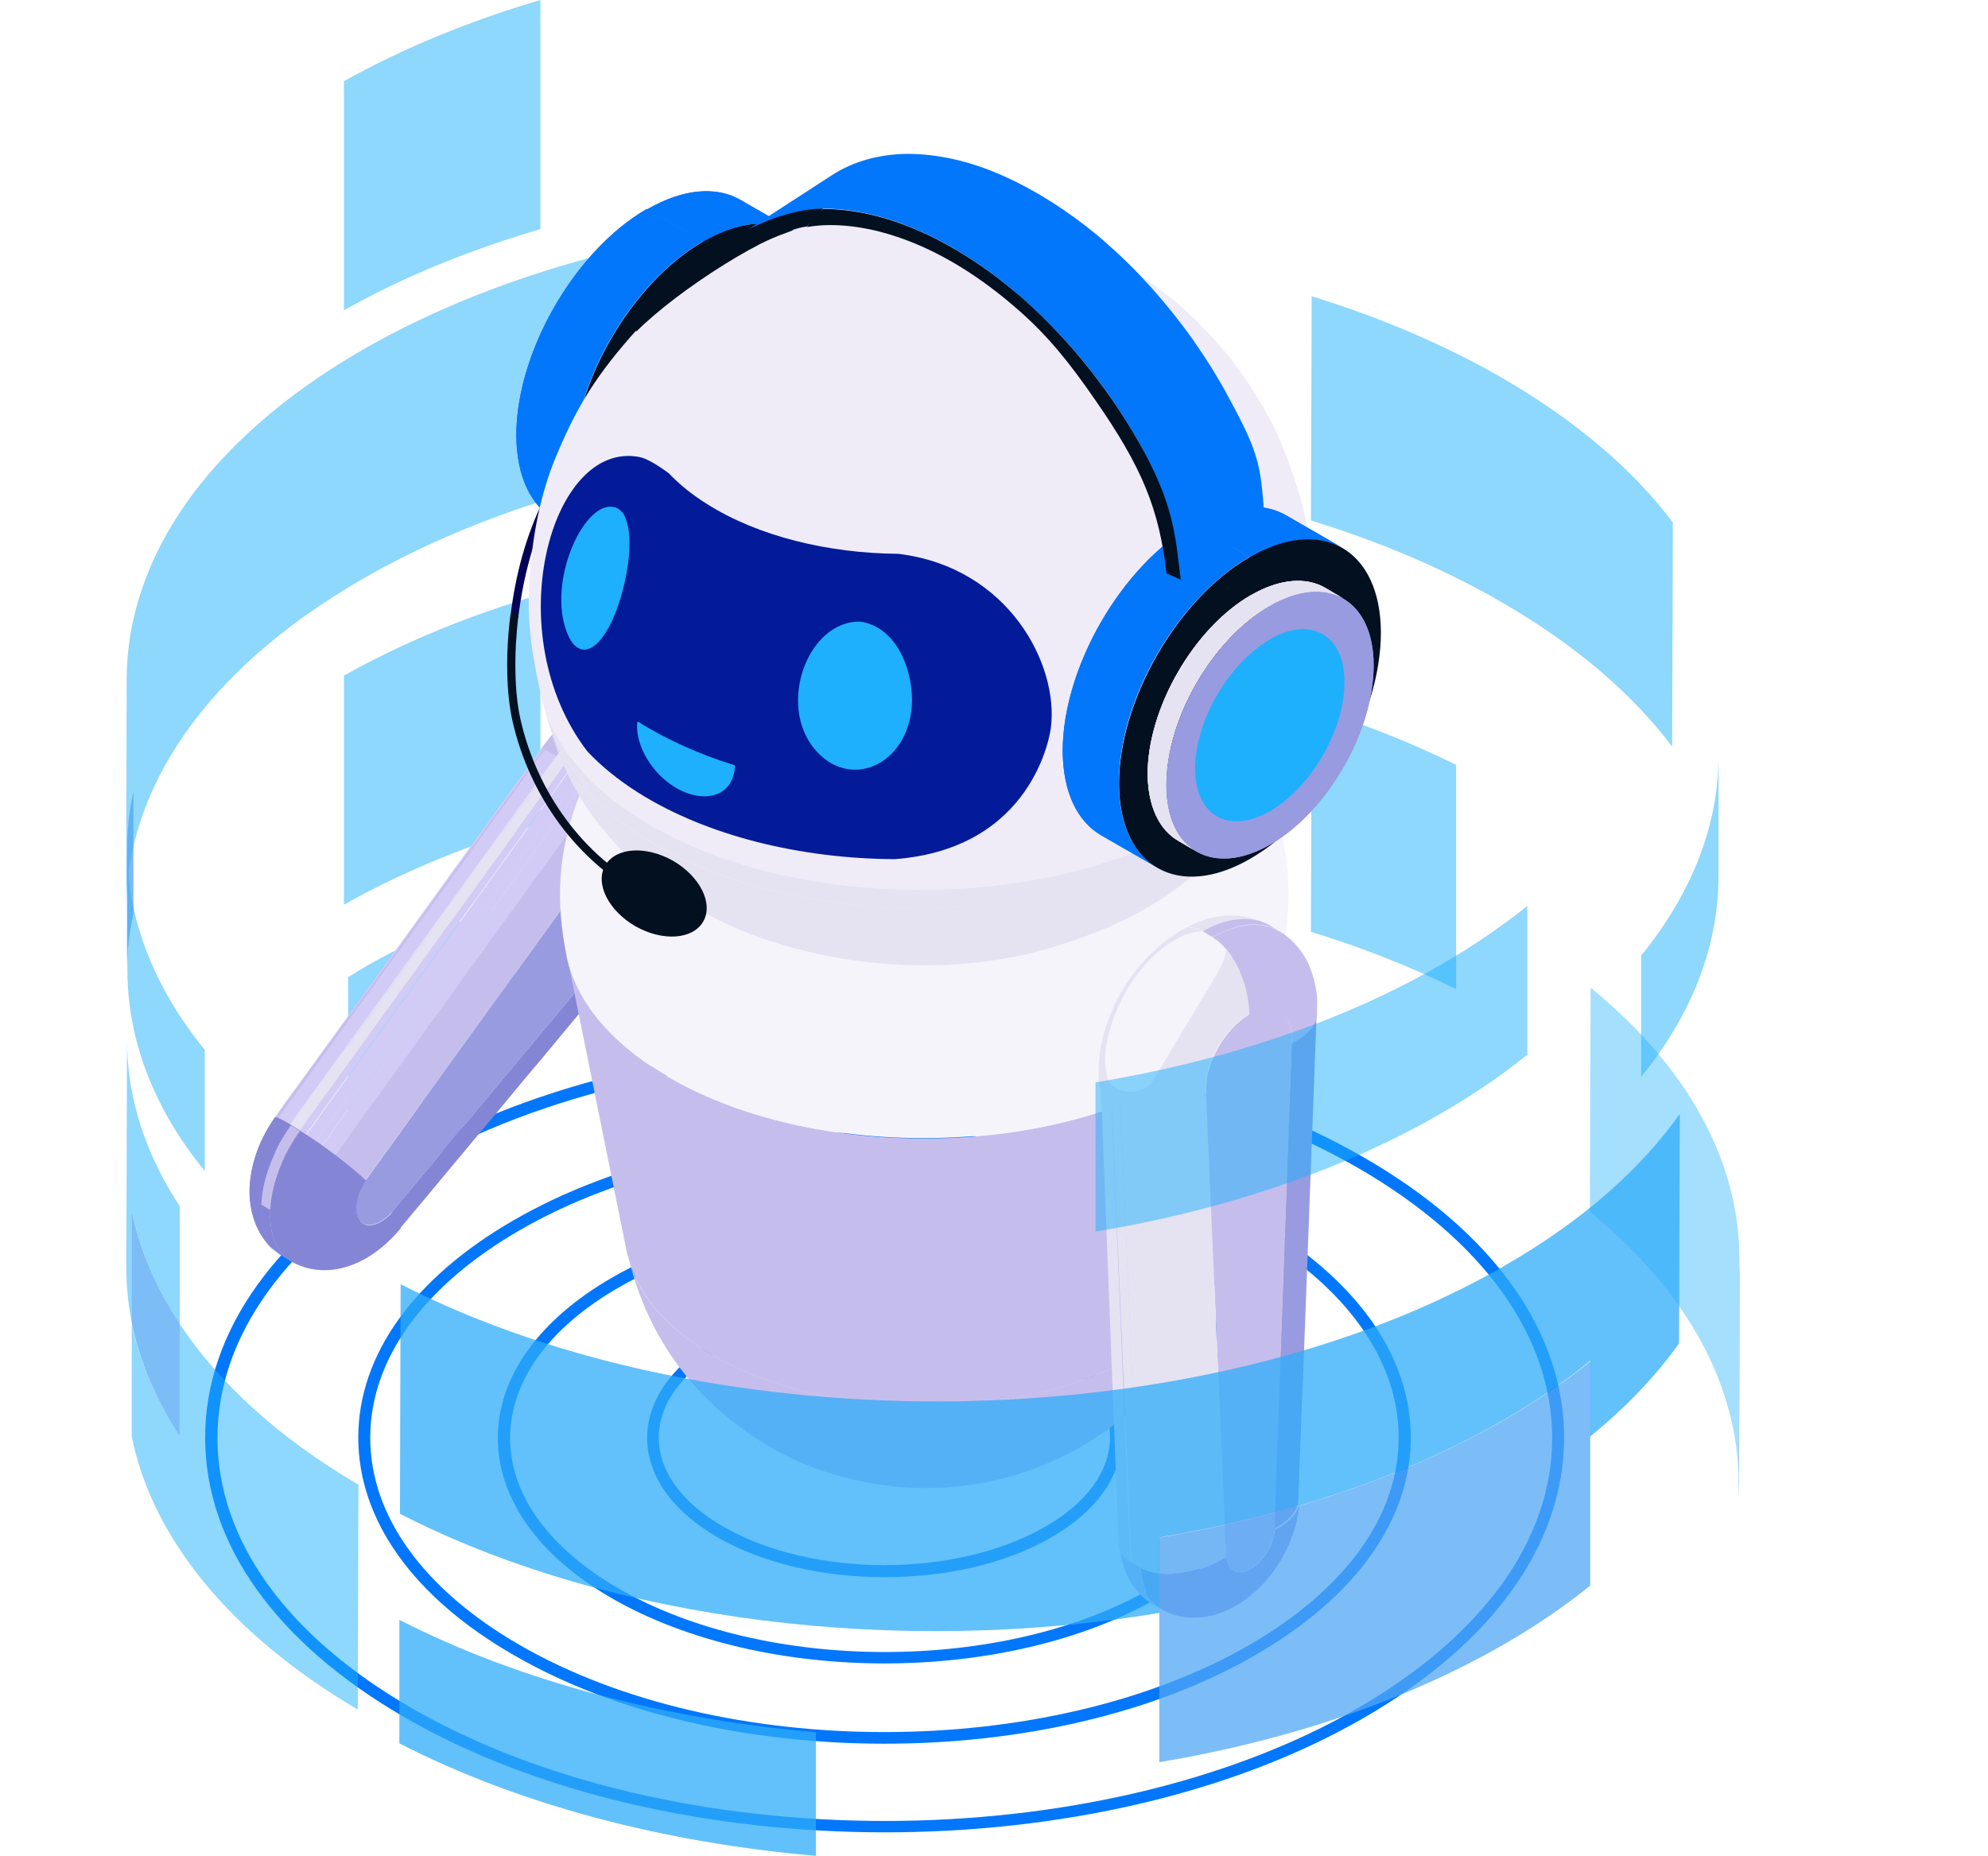
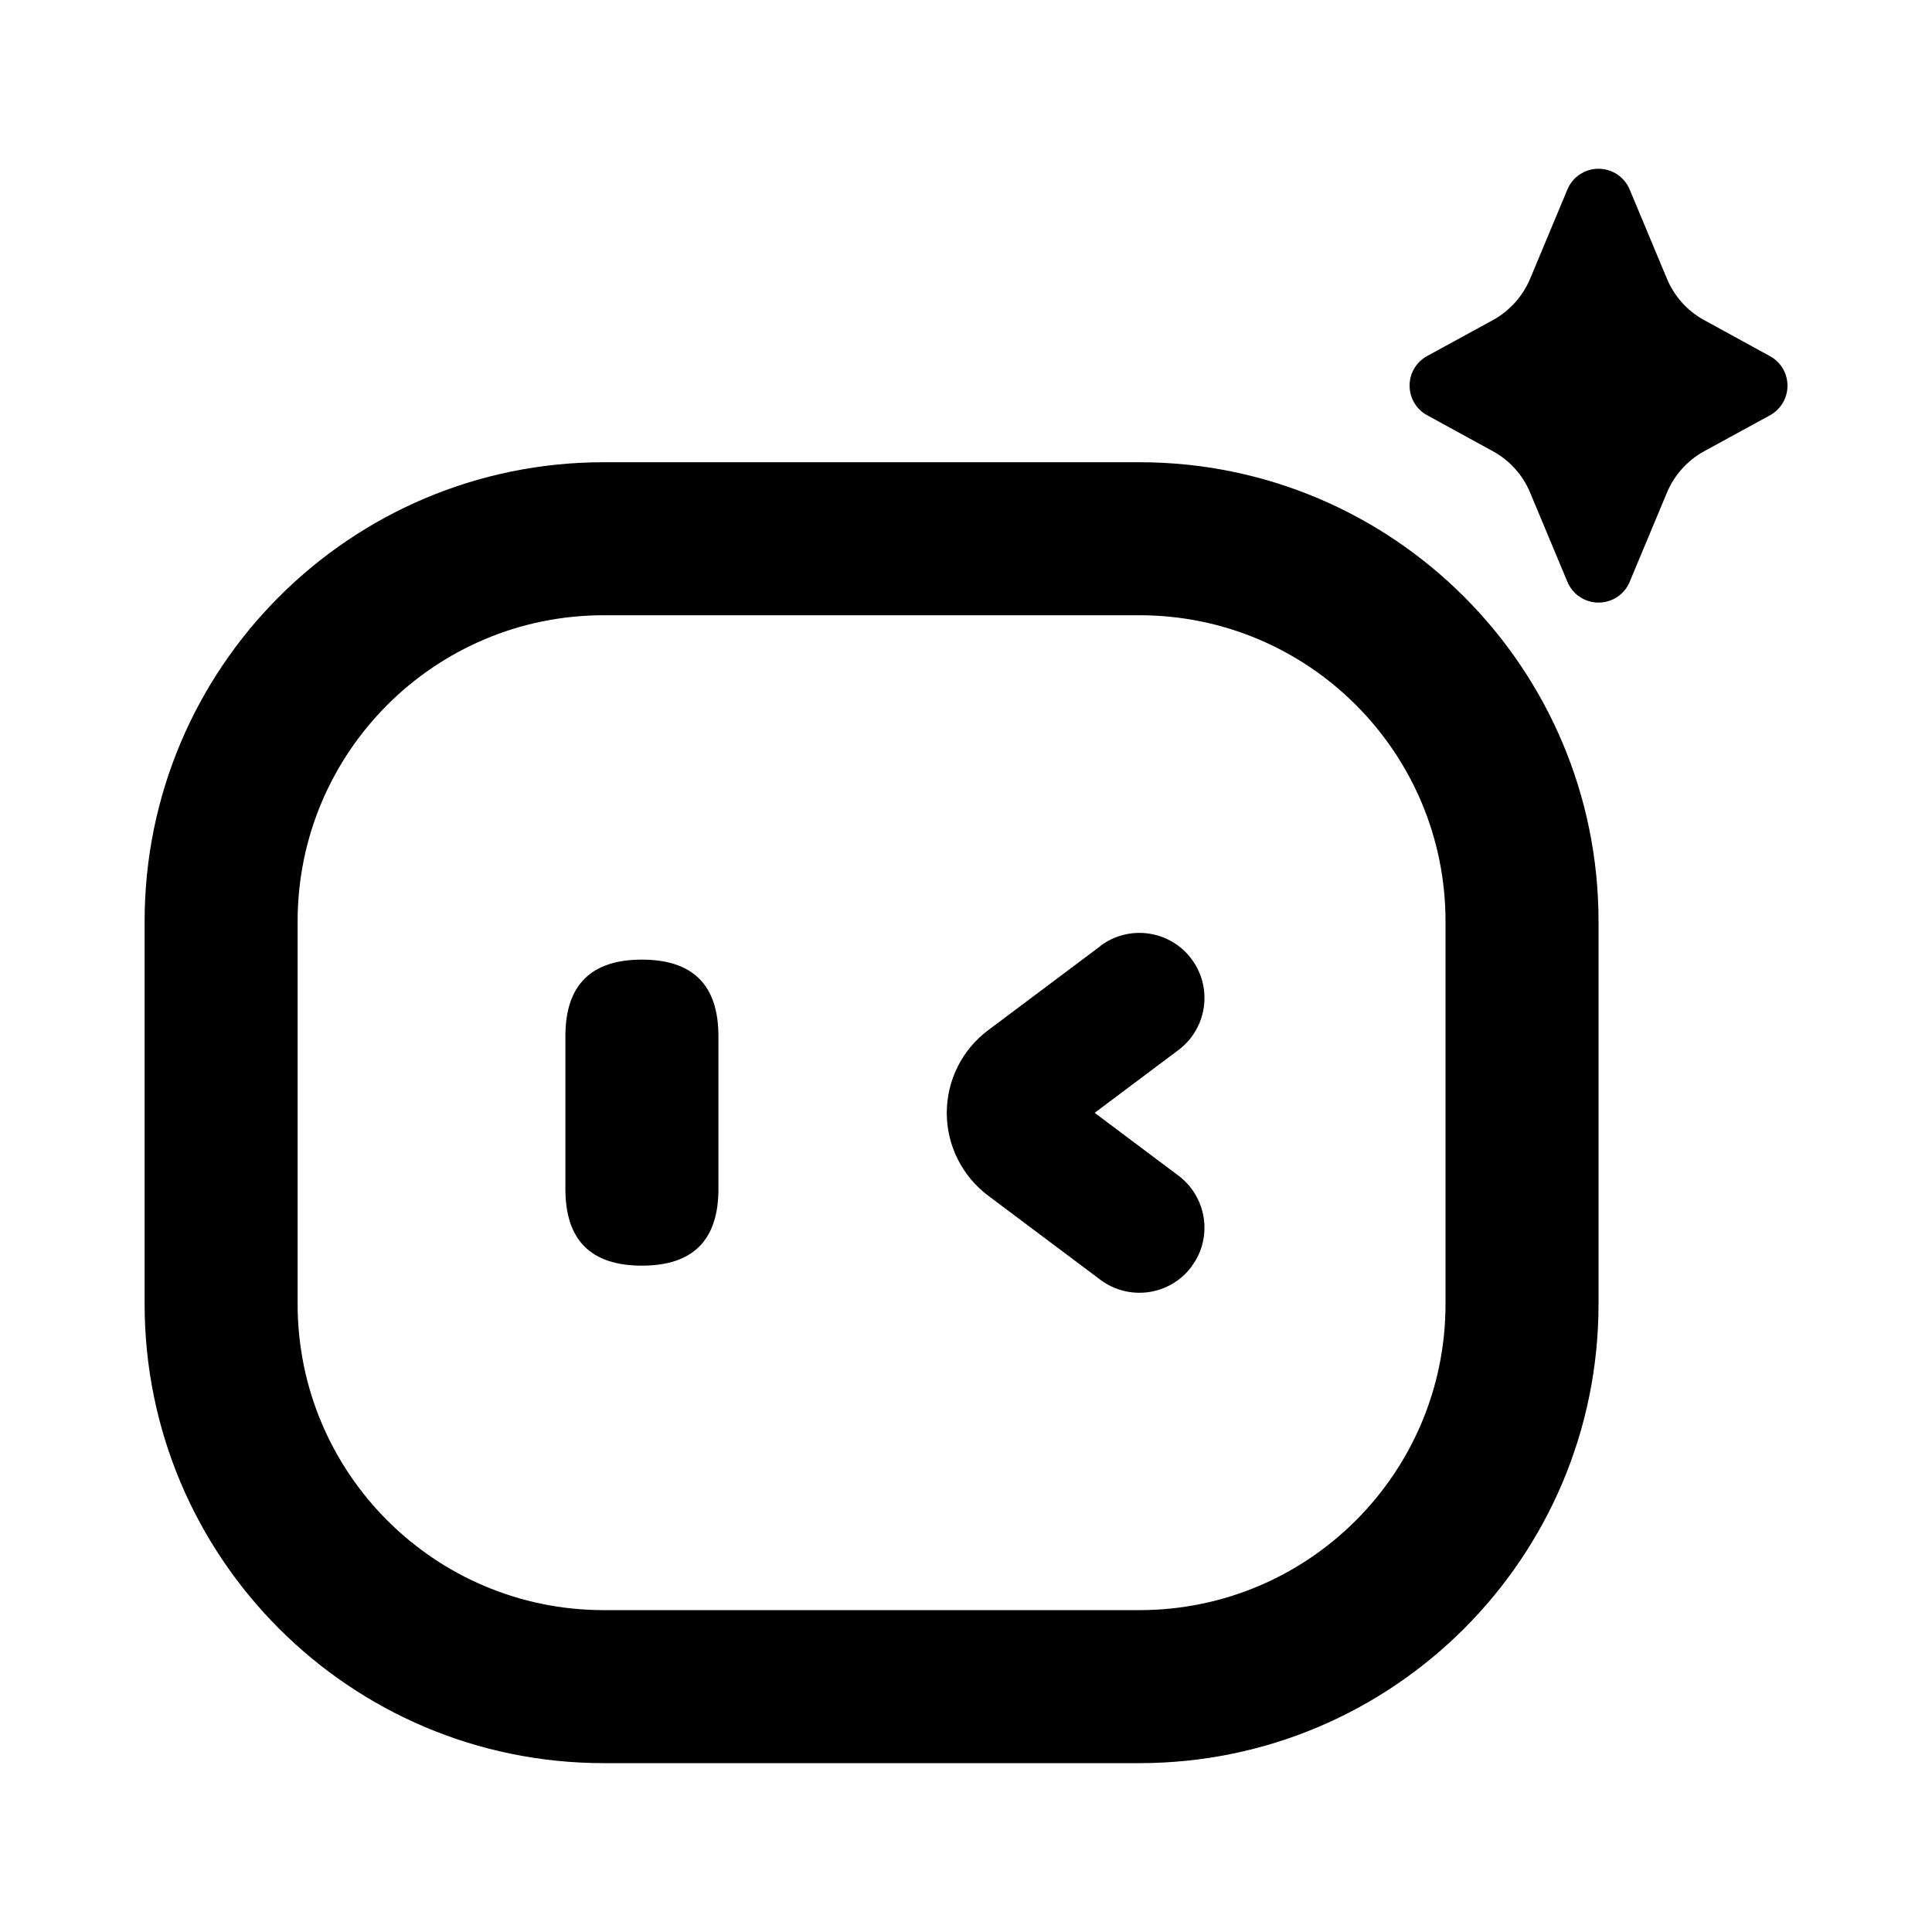
- <svg xmlns="http://www.w3.org/2000/svg" t="1762619142165" class="icon" viewBox="0 0 1097 1024" version="1.1" p-id="18994" width="137.125" height="128">
-   <path d="M406.7 399.8c-1.9-1.2-5.3-1.1-7.2 0-2.5-1.4-4.8-1.4-6.5-0.4 2.5-1.2 10.6-5.1 20.3 0-1.8-1-4.1-1-6.6 0.4z" fill="#C5BEED" p-id="18995" />
-   <path d="M399.7 399.8c-2.3-1.2-4.4-1.2-6.2-0.2 0.4-0.2 1.2-0.7 1.2-0.7l1.1-0.5c0.4 0 1.1-0.4 1.1-0.4l1.1-0.4c0.4-0.2 1.1-0.5 1.1-0.5h0.9c0.2-0.2 0.9-0.4 0.9-0.4h4.5c0.2 0 0.9 0.2 0.9 0.2h0.9c0.4 0.2 1.1 0.5 1.1 0.5h1.1c0.4 0.2 1.1 0.4 1.1 0.4l1.1 0.4c0.9 0.4 0.9 0.4 2.3 1.1-1.8-1.1-4.1-0.9-6.3 0.4-0.9-0.4-3.9-1.6-7.8 0l-0.1 0.1z" fill="#C5BEED" p-id="18996" />
-   <path d="M283.5 913.3c-55.4-31.9-85.8-74.5-85.8-120 0-45.6 30.5-88.1 85.8-120 112.8-65.1 296.4-65.1 409.2 0 55.4 32 85.8 74.5 85.8 120s-30.5 88.1-85.8 120c-56.5 32.7-130.5 48.9-204.6 48.9S340 946 283.5 913.3z m3.2-234.4c-53.1 30.7-82.4 71.3-82.4 114.4 0 43.1 29.3 83.7 82.4 114.4 111 64.1 291.6 64.1 402.7 0 53.1-30.7 82.4-71.3 82.4-114.4 0-43.1-29.3-83.7-82.4-114.4-55.4-31.9-128.3-48-201.2-48-73.2 0-146.1 15.9-201.5 48z" fill="#0277FC" p-id="18997" />
-   <path d="M223.7 947.9c-71.3-41.1-110.5-96-110.5-154.6 0-58.6 39.2-113.5 110.5-154.6 145.8-84.2 383.1-84.2 528.9 0 71.3 41.1 110.5 96 110.5 154.6 0 58.6-39.2 113.5-110.5 154.6-72.9 42.2-168.6 63.2-264.4 63.2-95.8 0-191.6-21.2-264.5-63.2z m264.6-365.7c-94.6 0-189.2 20.7-261.2 62.3-69 40.1-107.1 92.8-107.1 149 0 56.1 37.9 109.1 107.1 149 144 83.1 378.3 83.1 522.3 0 69-40.1 107.1-92.9 107.1-149 0-56.1-38-109.1-107.1-149-72-41.5-166.6-62.3-261.2-62.3h0.1z" fill="#0277FC" p-id="18998" />
-   <path d="M337.9 882.1c-40.8-23.5-63.2-55.1-63.2-88.6 0-33.5 22.4-65.1 63.2-88.6 82.8-47.8 217.7-47.8 300.4 0 40.8 23.5 63.2 55.1 63.2 88.6 0 33.5-22.4 65.1-63.2 88.6-41.5 23.8-95.9 35.8-150.2 35.8-54.4 0-108.7-12-150.2-35.8z m150.4-206.7c-53.3 0-106.4 11.7-147 35.1-38.5 22.2-59.8 51.7-59.8 83 0 31.2 21.2 60.7 59.8 83 81 46.8 212.9 46.8 293.9 0 38.5-22.2 59.8-51.7 59.8-83 0-31.2-21.2-60.7-59.8-83-40.6-23.5-93.7-35.1-147-35.1h0.1z" fill="#0277FC" p-id="18999" />
-   <path d="M396.1 848.4c-25.1-14.5-39-34.1-39-54.9 0-20.8 13.8-40.4 39-54.9 50.8-29.3 133.3-29.3 183.9 0 25.1 14.5 39 34.1 39 54.9 0 20.8-13.8 40.4-39 54.9-25.4 14.7-58.6 21.9-92 21.9-33.3 0-66.4-7.3-91.9-21.9z m91.8-125.5c-32.1 0-64.2 7.1-88.6 21.2-23.1 13.2-35.8 30.9-35.8 49.2 0 18.4 12.7 36 35.8 49.2 48.9 28.2 128.5 28.2 177.4 0 23.1-13.2 35.8-30.9 35.8-49.2 0-18.4-12.7-36-35.8-49.2-24.4-14.1-56.5-21.2-88.6-21.2h-0.2z" fill="#0277FC" p-id="19000" />
-   <path d="M723.8 163.5c37.8 11.6 73.4 26.8 105.4 45.2 40.8 23.7 72.2 50.7 93.9 79.6l-0.4 123.7c-21.7-28.9-53.1-56-93.9-79.6-31.9-18.5-67.4-33.5-105.4-45.2l0.4-123.7zM803.5 421.9v123.9c-25.1-12.4-51.9-23-80.1-31.6l0.4-123.7c28.1 8.7 54.7 19.2 79.8 31.6v-0.2zM69.6 501.3c0.2-65.7 43.2-131.1 129.2-181.1 81.7-47.5 188-72.6 295.9-75.2l0.3-126.6c-107.7 2.6-213.9 27.7-295.9 75.2-86 50-129 115.4-129.2 181.1l-0.3 126.6zM283.9 498.1v90.6c-24.5 7.6-47.7 16.9-68.7 27.9-8.1 4.2-15.9 8.7-23.1 13.2v-90.6c7.4-4.6 15.2-9.2 23.5-13.4 21-11 44.1-20.1 68.5-27.7h-0.2z" fill="#1EB0FC" fill-opacity=".5" p-id="19001" />
-   <path d="M298.2 454.4c-39 11.5-75.6 26.3-108.4 44.8V372.8c32.8-18.4 69.4-33.4 108.4-44.8v126.4zM298.2 126.4c-39 11.5-75.6 26.3-108.4 44.8V44.8C222.6 26.5 259.2 11.5 298.2 0v126.4z" fill="#1EB0FC" fill-opacity=".5" p-id="19002" />
-   <path d="M421.9 426.5c29.1-4.4 58.8-6.9 88.6-7.6l-0.4 122.3c-29.7 0.7-59.3 3.2-88.3 7.4V426.3v0.2z" fill="#50A7F5" fill-opacity=".3" p-id="19003" />
-   <path d="M284 342.5h-0.4c-1.2-0.2-1.9-1.2-1.9-2.5 2.7-23.1 8.8-44.8 17.7-63 0.4-1.1 1.8-1.6 2.8-1.1 1.1 0.5 1.6 1.9 1.1 3-8.7 17.7-14.5 39-17.3 61.6-0.2 1.1-1.1 1.9-2.1 1.9h0.1z" fill="#040158" p-id="19004" />
-   <path d="M357.3 115.4l30.9 17.8c19.9-11.7 38.1-12.7 51.4-5.1l-30.9-17.8c-13.1-7.6-31.3-6.5-51.4 5.1z" fill="#1462FC" p-id="19005" />
-   <path d="M439.4 128.2l-30.9-17.8c-13.1-7.6-31.2-6.5-51.4 5.1l30.9 17.8c20-11.7 38.2-12.7 51.4-5.1z" fill="#0277FC" p-id="19006" />
-   <path d="M315.8 258.1c-0.2-45.9 32.1-101.9 72-125l-30.9-17.8c-39.9 23.1-72 79.1-72 125 0.2 22.8 8.1 38.8 21.2 46.4l30.9 17.8c-13.1-7.6-21.2-23.6-21.2-46.4z" fill="#1462FC" p-id="19007" />
-   <path d="M315.8 258.1c-0.2-45.9 32.1-101.9 72-125l-30.9-17.8c-39.9 23.1-72 79.1-72 125 0.2 22.8 8.1 38.8 21.2 46.4l30.9 17.8c-13.1-7.6-21.2-23.6-21.2-46.4z" fill="#0277FC" p-id="19008" />
-   <path d="M316 258.3c0.2 45.9 32.7 64.4 72.6 41.3 39.9-23 72-78.9 72-124.8-0.2-46.1-32.7-64.6-72.6-41.5-39.9 23.1-72 79.1-72 125z" fill="#031020" p-id="19009" />
-   <path d="M327.5 386.9c3.4-1.8 7.4-1.6 11.8 1.1 13.4-7.6 26.6-8.8 36.3-3-2.1-1.2-5.5-3.2-10.4-4.4-1.6-0.4-6-1.4-12.4-1.2-5.8 0.2-10.6 1.6-12 1.9-6.5 1.9-9.7 3.5-13.6 5.6h0.3z" fill="#8486D5" p-id="19010" />
-   <path d="M327.5 386.9c3.4-1.8 7.4-1.6 11.8 1.1 13.4-7.6 26.6-8.8 36.3-3-14.5-8.1-30.4-7.6-48.4 1.9h0.3z" fill="#8486D5" p-id="19011" />
-   <path d="M339.8 388c13.4-7.2 26.5-8.5 36-2.6-1.2-0.7-3-1.6-4.4-2.3l-2.5-1.1c-1.1-0.3-2.5-0.7-3.5-1.1l-2.7-0.5c-1.1-0.2-2.5-0.4-3.5-0.7h-2.8c-1.1 0-2.5 0-3.5 0.2h-2.8c-1.1 0-2.3 0.4-3.4 0.4l-2.6 0.5c-1.1 0.2-2.3 0.5-3.2 0.7l-2.6 0.9c-0.9 0.4-2.1 0.7-3 1.1l-2.7 1.1c-0.9 0.4-1.9 0.9-2.8 1.2-0.7 0.4-1.8 0.9-2.5 1.2 3.4-1.8 7.2-1.8 11.5 0.7h0.9l0.1 0.3zM216.1 668.8c3.7 5.3 4.8 8.8 3.7 10.2l7.9-9.5 8-9.5 7.9-9.5 7.9-9.5 7.9-9.5 8-9.5 7.9-9.5 7.9-9.5 7.9-9.5 8-9.5 7.9-9.5 7.9-9.5 7.9-9.5 8-9.5 7.9-9.5 7.9-9.5 7.9-9.5 7.9-9.5 8-9.5 7.9-9.5c1.2-1.2 0-4.8-3.7-10.1L216.8 668.1l-0.7 0.7z" fill="#8486D5" p-id="19012" />
-   <path d="M339.3 388l4.9 3c13.4-7.6 26.7-8.8 36.4-3l-4.9-3c-9.7-5.8-23-4.4-36.4 3z" fill="#8486D5" p-id="19013" />
-   <path d="M344.6 390.6l-4.9-3c0 0.2-0.3 0.2-0.3 0.2l4.9 3c-0.1-0.2 0.3-0.2 0.3-0.2z" fill="#8486D5" p-id="19014" />
-   <path d="M380.6 388l-4.9-3c-9.7-5.8-22.6-4.6-36 2.6l4.9 3c13.4-7.2 26.5-8.4 36-2.6z" fill="#8486D5" p-id="19015" />
-   <path d="M374.6 477.8c3.7 5.3 4.8 8.7 3.7 10.1 0.9-1.2 2.3-2.8 3.2-4.1l3-4.1c0.9-1.2 1.8-3 2.6-4.2l2.5-4.2c0.7-1.2 1.6-3.2 2.3-4.4l1.9-4.4c0.5-1.4 1.2-3.2 1.8-4.6l1.6-4.4c0.5-1.4 1.1-3.4 1.4-4.8l1.1-4.6c0.4-1.4 0.7-3.5 0.9-5.1l0.5-4.4v-9.9c-0.2-1.8-0.5-4.2-0.7-6l-0.9-4c-0.5-1.8-1.2-4.2-1.9-6.2l-1.6-3.7c-1.1-1.8-2.5-4.2-3.7-6l-2.5-3-1.8-1.9-2.1-1.9c-0.9-0.9-2.1-1.8-3-2.5-0.7-0.5-1.6-1.1-2.3-1.6-9.5-5.8-25.4-4.6-36.4 3 1.4 1.1 8.1 7.8 8.5 8.3 6.5 9.2 11 22.8 10.8 35.1 7.8-4.4 15.2-4.4 19.8 0.9 7.6 8.7 3.7 28.8-8.3 43.3l-0.4-0.7z" fill="#8486D5" p-id="19016" />
-   <path d="M307.3 417.8c9.7-13.6 20.8-23.7 32-29.8-4.4-2.8-8.7-3-12-1.1-11.5 6.5-20.5 14.8-29.3 27 0.5-0.7 3.7 0.6 9.3 3.9z" fill="#E5E2F2" p-id="19017" />
-   <path d="M339.5 387.8c-0.7-0.3-1.2-0.7-1.9-1.1-3.7-1.8-7.2-1.6-10.1 0-0.5 0.4-1.8 1.1-1.8 1.1l-1.6 1.1c-0.4 0.4-1.6 1.1-1.6 1.1l-1.6 1.1c-0.5 0.4-1.6 1.2-1.6 1.2l-1.6 1.2c-0.5 0.4-1.6 1.2-1.6 1.2l-1.6 1.2c-0.5 0.4-1.6 1.2-1.6 1.2l-1.4 1.4c-0.4 0.5-1.4 1.4-1.4 1.4l-1.4 1.4-1.4 1.4-1.4 1.4c-0.5 0.5-1.4 1.6-1.4 1.6l-1.4 1.6c-0.4 0.5-1.2 1.6-1.2 1.6l-1.2 1.6c-0.4 0.4-0.9 1.1-1.2 1.6-0.4 0.5-0.9 1.2-1.2 1.8 0.5-0.9 3.5 0.2 8.7 3.4 1.2-1.8 17.3-20.7 32.5-29.5z" fill="#C5BEED" p-id="19018" />
-   <path d="M312.3 420.5c1.2-1.8 2.7-3.5 3.9-5.1l-4.9-3c-1.2 1.8-2.7 3.5-3.9 5.3l4.9 3v-0.2z" fill="#E5E2F2" p-id="19019" />
-   <path d="M344.1 390.8l-4.9-3c-9.5 5.3-19.2 13.8-27.9 24.7l4.9 3c8.6-11.1 18.3-19.4 27.9-24.7z" fill="#E5E2F2" p-id="19020" />
-   <path d="M348.5 448.7c4.8-6.9 10.1-11.6 15.2-14.5 0.2-17.3-8.5-36.7-19.4-43.4-11.1 6.2-22.4 16.2-31.9 29.8 11 6.7 27.2 19.2 36 28.1h0.1z" fill="#C5BEED" p-id="19021" />
-   <path d="M363.5 434.4c0.2-17.3-8.5-36.7-19.4-43.4-9.5 5.1-19.2 13.6-27.9 24.5 4.9-4.4 8.5-5.7 9.7-6 7.4-1.9 6.9 5.5-1.2 19.4 8.7 6.3 17.7 13.9 23.7 19.8 4.8-6.9 10.1-11.6 15.2-14.5v0.2z" fill="#C5BEED" p-id="19022" />
-   <path d="M363.5 434.4c0.2-13.2-4.8-27.7-12-36.7-0.2 6.4-1.8 8.5-19.1 35.7-0.2 0.4-0.5 0.7-0.7 1.1 6.2 4.9 12.4 10.1 16.6 14.3 4.8-6.9 10.1-11.6 15.2-14.5v0.1z" fill="#C5BEED" p-id="19023" />
-   <path d="M363.5 434.1c-5.1 2.8-10.2 7.6-15.2 14.5-49.1 67.8-98 135.4-146.5 202.7-5.7 8.1-7.1 17.8-3.2 22.4 2.5 2.8 6.7 3 11.1 0.5 2.3-1.2 4.8-3.2 7.1-6 52.8-63.4 105.6-126.6 158.2-189.8 12-14.7 15.9-34.6 8.3-43.3-4.6-5.1-12-5.1-19.8-0.9v-0.1z" fill="#989BE0" p-id="19024" />
-   <path d="M151.3 617.1c0.5-0.7 3.5 0.5 9.2 3.9l146.9-203.2c-5.6-3.5-8.8-4.8-9.3-3.9-48.9 67.6-97.8 135.4-146.7 203v0.2z" fill="#D2CBF6" p-id="19025" />
-   <path d="M306.6 417.3L159.8 620.5c0.4 0 0.7 0.3 0.7 0.3l146.9-203.2c-0.4-0.1-0.8-0.3-0.8-0.3z" fill="#E5E2F2" p-id="19026" />
-   <path d="M307 417.3c-3-1.8-5.3-2.8-6.7-3.4L153.4 617.1c1.4 0.5 3.5 1.6 6.5 3.4l146.9-203.2h0.2z" fill="#D2CBF6" p-id="19027" />
-   <path d="M301.5 413.6c-1.2-0.4-2.1 0-2.1 0l-7.4 10.2-7.4 10.2-7.4 10.2-7.4 10.2-7.4 10.2-7.4 10.2-7.4 10.2-7.4 10.2-7.4 10.2-7.4 10.2-7.4 10.2-7.4 10.2-7.4 10.2-7.4 10.1-7.4 10.1-7.4 10.1-7.4 10.1L166 597l-7.4 10.1-7.2 10.1c0.2-0.5 0.9-0.3 1.9 0L300.2 414l1.3-0.4z" fill="#C5BEED" p-id="19028" />
-   <path d="M150.8 688.8c-11.8-13.6-7.4-43.4 9.9-68-5.5-3.4-8.7-4.6-9.2-3.9-9.4 13.2-14.3 29.1-13.6 43.3 0.5 9.5 3.2 15.7 4.8 18.7 2.1 3.9 3.9 6 4.9 7.2 3.2 3.4 4.2 4.2 7.9 6.7-1.7-1-3.3-2.4-4.7-4z" fill="#8486D5" p-id="19029" />
-   <path d="M150.8 688.8c-11.8-13.6-7.4-43.4 9.9-68-5.5-3.4-8.7-4.6-9.2-3.9-19.9 29.3-18.2 61.2 4.1 75.9-1.8-1-3.4-2.4-4.8-4z" fill="#8486D5" p-id="19030" />
-   <path d="M153.6 616.8c-1.1-0.2-1.8-0.4-1.9 0-0.5 0.9-1.4 2.1-1.9 3l-1.8 3c-0.5 0.9-1.2 2.1-1.8 3l-1.6 3c-0.5 0.9-1.1 2.3-1.4 3.2l-1.2 3.2c-0.4 1.1-0.7 2.3-1.1 3.4l-0.9 3.2c-0.4 1.1-0.7 2.5-0.9 3.5l-0.5 3.4c0 1.2-0.2 2.7-0.5 3.9v7.6l0.3 3.4c0.2 1.4 0.5 3.2 0.7 4.6l0.7 3.2c0.4 1.4 1.1 3.4 1.6 4.8l1.4 3c0.7 1.4 1.9 3.2 2.8 4.6l1.9 2.5 1.6 1.8 1.8 1.6c0.7 0.7 1.8 1.6 2.6 2.1 0.5 0.5 1.4 1.1 1.9 1.4-1.8-1.1-3.4-2.5-4.8-4.1-5.1-5.7-7.2-14.1-6.7-24-4.1-6.7-6.9-24.4 9.2-47.7l0.5-0.6z" fill="#8486D5" p-id="19031" />
-   <path d="M312.3 420.7l-4.9-3L160.5 621l5.1 3 146.7-203.3z" fill="#E5E2F2" p-id="19032" />
-   <path d="M155.7 691.8c-11.8-13.6-7.4-43.4 9.9-68l-4.9-3c-17.5 24.5-21.7 54.4-9.9 68 1.4 1.8 3 3 4.8 4.1l4.9 3c-1.8-1.1-3.4-2.5-4.8-4.1z" fill="#8486D5" p-id="19033" />
-   <path d="M155.7 691.8c-5.1-5.6-7.2-14.1-6.7-24l-4.9-3c-0.4 9.7 1.8 18.4 6.7 24 1.4 1.8 3 3 4.8 4.1l4.9 3c-1.8-1.1-3.4-2.5-4.8-4.1z" fill="#8486D5" p-id="19034" />
-   <path d="M156.9 638.8l-4.9-3c-4.8 9.9-7.4 19.9-7.8 28.9l4.9 3c0.6-8.9 3.3-19 7.8-28.9z" fill="#C5BEED" p-id="19035" />
-   <path d="M165.4 624l-4.9-3c-3.4 4.8-6.4 9.7-8.7 14.8l4.9 3c2.4-4.9 5.4-10 8.7-14.8zM348.1 448.9c-4.2-4.4-10.2-9.5-16.6-14.5l-146.7 203c6.3 4.8 12.5 9.9 16.9 13.9l146.5-202.6-0.1 0.2z" fill="#C5BEED" p-id="19036" />
-   <path d="M331.7 434.2c-2.3-1.8-4.8-3.5-7.1-5.3L177.8 632.1c2.5 1.8 4.9 3.5 7.2 5.3l146.7-203v-0.2zM320.9 426.5L174.1 629.7c1.2 0.9 2.3 1.6 3.5 2.5L324.5 429c-1.3-0.9-2.3-1.6-3.6-2.5z" fill="#D2CBF6" p-id="19037" />
-   <path d="M321.1 426.7c-1.8-1.4-3.5-2.7-5.3-3.7L169 626.1c1.6 1.1 3.4 2.3 5.3 3.5l146.9-203.2v0.3zM312.3 420.7L165.4 623.8c1.1 0.7 2.1 1.4 3.4 2.1l146.9-203.2c-1.3-0.6-2.3-1.3-3.4-2z" fill="#D2CBF6" p-id="19038" />
-   <path d="M220.7 678.5c1.1-1.4 0-4.9-3.7-10.2-2.3 2.8-4.8 4.8-7.1 6-4.4 2.5-8.7 2.5-11.1-0.5-3.9-4.6-2.5-14.3 3.2-22.4-9.2-8.7-25.4-20.8-36.4-27.5-17.5 24.5-21.7 54.4-9.9 68 1.4 1.8 3 3 4.8 4.1 18.5 10.6 42.2 3.7 60-17.5h0.2z" fill="#8486D5" p-id="19039" />
-   <path d="M577.1 807.9c33.9-14.1 54.5-35.5 61.8-44.1 23.7-28.1 30.5-49.2 36.5-72-4.6 21-21.2 41.1-49.6 57-66.2 36.9-171.2 35.8-234.6-2.3-25.4-15.2-40.2-34.1-44.7-53.1 5.5 20.3 18.4 68 75.4 103.3 35.5 21.8 94.8 36.3 155.2 11.2z" fill="#C5BEED" p-id="19040" />
-   <path d="M566.1 363.1c29.7 17.8 28.6 46.4-2.3 63.7-30.9 17.3-80.1 16.8-110-1.1-29.7-17.8-28.8-46.4 2.3-63.7 30.9-17.3 80.2-16.7 110 1.1z m-62.5 27.7c-3.7 2.1-3.9 5.5-0.4 7.6 3.5 1.9 9.4 2.1 13.1 0 3.7-2.1 3.9-5.5 0.4-7.6-3.5-1.9-9.4-2.1-13.1 0z" fill="#D6D6D6" p-id="19041" />
-   <path d="M346.5 692.9c4.4 19.4 19.2 38.3 44.7 53.7 63.4 38.1 168.4 39.2 234.6 2.3 28.2-15.7 44.8-36 49.6-57l32.3-164.5c-5.5 25.2-25.4 49.4-59.5 68.5-79.4 44.3-205.3 42.9-281.4-2.8-30.5-18.4-48.4-41-53.7-64.4L346.3 693h0.2z" fill="#C5BEED" p-id="19042" />
-   <path d="M396.1 354.8c-30.7 16.8-57.5 44.3-71.7 73.6-21.7 45.4-15.2 81-11.6 100.1 5.3 23.5 23.1 46.1 53.7 64.4 76.1 45.7 202.1 47 281.4 2.8 34.1-19.1 54-43.3 59.8-69.6 4.6-26.6 7.4-56.1-12.2-98.5-18-38.8-52.6-61.2-65.7-69.7-16.1-9.7-38.5-9-63.7 5.1 29.7 17.8 28.6 46.4-2.3 63.7-30.9 17.3-80.1 16.8-110-1.1-29.7-17.8-28.8-46.4 2.3-63.7 30.9-17.3 80.1-16.8 110 1.1 25.3-13.9 47.7-14.8 63.7-5.1-68.3-40.6-162.1-41.8-233.4-3.2h-0.3z" fill="#F5F4FB" p-id="19043" />
-   <path d="M381.1 499.2c53.7 33.2 135.9 42.9 199.8 23.5 44.1-13.4 67.3-29.3 90.2-50.7 29.3-27.2 39.9-62.1 43.4-73.6-6.7 25.4-27.2 49.8-61.6 68.8-83 46.2-215 45-294.6-3-30.5-18.4-49.1-41.1-55.4-64.6 5.1 17.3 18.7 63 78.2 99.7v-0.1z" fill="#E5E2F2" p-id="19044" />
-   <path d="M403 142.1c-23.5 12.9-44 31.1-55.1 43.8-21.5 24.5-31.1 42.2-41.1 66-8.3 19.9-13.4 43.9-14.8 71.3-1.4 25.6 3.4 46.4 7.6 65 6.5 23.8 25.2 46.8 56.3 65.5 80.8 48.7 214.6 50 299 3 35-19.4 55.8-44.1 62.8-70.4 5.1-23.1 9-41.5 6.4-75-2.5-30.4-11.6-53.1-17.8-68.3-5.5-13.4-19.2-36.7-34.1-53.3-21-23.5-36.2-33.4-52.2-43.8-28.1-17.1-67.4-15.7-111.9 9 44.3-24.7 83.7-26 111.9-9-67.8-40.3-146.9-41.5-216.8-3.5l-0.2-0.3z" fill="#EFECF8" p-id="19045" />
-   <path d="M495.7 305.6c-38.5-0.3-77.1-9.5-105.6-27.5-8.5-5.3-15.4-11-21-16.9-7.2-5.3-12.6-8.3-16.2-9-49.2-9.7-78.4 97.8-28.8 162.4 7.6 8.1 16.9 15.7 28.1 22.8 38.1 24 89.8 36.4 141.4 36.7 77-5.8 86-69.9 86.3-72.6 4.4-34.5-23.1-88.5-84.2-95.9z" fill="#041B99" p-id="19046" />
-   <path d="M303.1 399.8c6.3 23.5 24.9 46.1 55.4 64.4 79.6 48 211.6 49.3 294.6 3 34.2-19.1 54.9-43.4 61.6-68.7l3-11.5c-6.9 25.6-27.9 50.3-62.7 69.7-84.2 46.9-218.2 45.7-299-3-31.1-18.7-49.8-41.6-56.3-65.5l3.2 11.5h0.2z" fill="#E5E2F2" p-id="19047" />
-   <path d="M343.9 283.3c-1.1-1.1-2.1-2.5-4.1-3.2-16.9-5.8-38.5 40.8-26.7 69.5 6.2 15.2 17.7 10.4 26.3-10.9 5-12.1 12.4-41.8 4.5-55.4zM474.7 343c-28.9-0.5-45.7 45.4-25.4 70.1 19.1 23.3 51.2 9.5 53.8-23.1 1.4-17-6.7-43.7-28.4-47zM405.3 425.8c0.2-1.8 0.2-2.8 0.2-3.5-19.4-6-37.6-14.1-53.3-24h-0.5c-0.7 4.6 0.5 13.2 6.5 22.2 14.8 22.4 43.4 25.8 47 5.3h0.1z" fill="#1EB0FC" p-id="19048" />
-   <path d="M689.2 559.8c-13.6 7.9-24.7 27.7-23.7 43.4-15 9.5-36.2 11.8-47.3 5.5v-6.2 6.2l-4.9-3c-4.2-2.5-6.4-5.8-6.5-9.5-0.5-19.1 5.3-36 13.8-50.1 8.7-14.5 19.9-26.1 31.8-33 3.2-1.8 7.4-1.8 11.8 0.9l4.9 3c11.1 6.5 20.1 25.8 20.1 43.1v-0.3z" fill="#F5F4FB" p-id="19049" />
-   <path d="M636.4 885.3c-6.7-3.9-11.1-11.8-11.8-23.1-4.2-2.5-6.3-5.8-6.5-9.7 0.5 5.7 0.9 7.2 1.8 10.6 0.7 2.6 2.1 6.3 3 7.8 2.6 4.8 3.4 5.7 6.7 9.4 1.1 1.2 2.8 2.5 4.1 3.5 0.7 0.5 2.6 1.6 2.6 1.6h0.1z" fill="#C5BEED" p-id="19050" />
-   <path d="M624.4 862.1c-4.2-2.5-6.3-5.8-6.5-9.7 1.2 15.4 6.9 25.4 18.4 32.8-6.8-3.8-11.2-11.8-11.9-23.1z" fill="#C5BEED" p-id="19051" />
-   <path d="M629.3 865.1l-4.9-3c0.7 11.3 5.1 19.2 11.8 23.1l4.9 3c-6.7-3.8-11.1-11.8-11.8-23.1z" fill="#C5BEED" p-id="19052" />
-   <path d="M629.3 865.1l-4.9-3c0.7 11.3 5.1 19.2 11.8 23.1l4.9 3c-6.7-3.8-11.1-11.8-11.8-23.1z" fill="#C5BEED" p-id="19053" />
-   <path d="M717.2 828.6c-0.4 5.3-4.9 11.1-13.8 15.7-0.4 7.8-6.2 17.5-13.2 21.5-7.1 4.1-12.9 1.1-13.4-6.7-15 9.7-36.2 12.4-47.3 6 0.7 11.3 5.1 19.2 11.8 23.1 30.5 16.9 72.4-16.1 75.9-59.8v0.2z" fill="#989BE0" p-id="19054" />
-   <path d="M702.6 843.9c8.8-4.6 13.6-10.4 13.8-15.9l0.5-13.4 0.5-13.4 0.5-13.4 0.5-13.4 0.6-13.4 0.5-13.4 0.5-13.4 0.5-13.4 0.5-13.4 0.5-13.4 0.5-13.4 0.5-13.4 0.5-13.4 0.5-13.4 0.5-13.4 0.5-13.4 0.5-13.4 0.5-13.4 0.5-13.4 0.5-13.4c-0.2 5.3-4.9 11.1-13.8 15.5L703 844.3l-0.4-0.4z" fill="#989BE0" p-id="19055" />
-   <path d="M613.8 604.6c-4.2-2.5-6.5-5.8-6.5-9.7l0.5 12.9 0.5 12.9 0.5 12.9 0.5 12.9 0.5 12.9 0.5 12.9 0.5 12.9 0.5 12.9 0.5 12.9 0.5 12.9 0.5 12.9 0.5 12.9 0.5 12.9 0.5 12.9 0.5 12.9 0.5 12.9 0.5 12.9 0.5 12.9 0.5 12.7 0.5 12.7c0.2 3.9 2.3 7.4 6.5 9.9L613.3 606l0.5-1.4zM664.4 514c14.1-7.9 26.8-8.7 36-3.4l-4.6-2.3-3.5-1.2c-1.9-0.5-4.6-1.1-6.5-1.4l-3.7-0.4c-1.9-0.2-4.6 0-6.5 0l-3.9 0.5c-1.8 0.4-4.2 0.9-6 1.4l-4 1.4c-1.8 0.7-3.9 1.8-5.5 2.5-1.2 0.5-2.8 1.4-4 2.1 3.2-1.9 7.2-1.8 11.5 0.5h0.9v0.3z" fill="#E5E2F2" p-id="19056" />
-   <path d="M618.2 608.8l-4.9-2.8 11.1 256.1 5.1 3-11.3-256.3z" fill="#E5E2F2" p-id="19057" />
-   <path d="M669 516.9h0.4c14.1-7.9 26.8-8.7 36-3.4l-4.9-3c-9.2-5.3-22.8-4.6-36.9 3.4l5.5 3.2v-0.2zM665.5 603.3c3.7 85.4 7.4 170.7 11.1 255.6 0.5 7.9 6.3 10.8 13.4 6.7s12.9-13.8 13.2-21.5c3.2-89.5 6.5-178.8 9.7-268.8 0.9-16.2-10.1-23.3-23.8-15.4-13.5 8-24.7 27.7-23.6 43.4z" fill="#C5BEED" p-id="19058" />
-   <path d="M618.2 608.8L629.3 865c11.1 6.5 32.3 3.7 47.3-6l-11.1-255.6c-15 9.5-36.2 11.8-47.3 5.4z" fill="#E5E2F2" p-id="19059" />
-   <path d="M606.7 596.6c0.2 3.7 2.3 7.1 6.5 9.5-1.9-32.8 21.3-75 50.8-92-4.4-2.6-8.5-2.8-11.8-0.9-10.1 5.8-16.2 12.4-19.6 15.9-3.5 3.9-9.4 11.3-13.9 19.6-5.8 10.8-8.3 19.4-9.2 22.6-0.4 1.6-0.9 3.7-1.2 5.3-0.5 2.8-1.1 6.5-1.4 9.3-0.2 1.8-0.2 4.1-0.2 5.8V596.6z" fill="#F5F4FB" p-id="19060" />
-   <path d="M689.2 559.9c0-17.3-9-36.7-20.1-43.1-29.5 17.1-52.8 59.3-50.8 92 11.1 6.5 32.3 4.1 47.3-5.5-1.2-15.7 10-35.6 23.6-43.4z" fill="#F5F4FB" p-id="19061" />
-   <path d="M726.8 552.5v7.8c-0.4 5.3-5.1 10.9-13.8 15.4 0.9-16.2-10.1-23.3-23.8-15.4 0-17.3-9-36.7-20.1-43.1 14.3-8.1 27.2-8.8 36.4-3.5 1.1 0.5 2.3 1.2 3.2 1.9 1.6 1.2 3.7 2.8 5.1 4.4 1.6 1.6 3.5 3.9 4.8 5.8 1.2 1.8 2.5 4 3.4 6 1.4 3.4 3 6.9 4.2 14.1 0.3 1.8 0.7 4.4 0.7 6.4v0.2z" fill="#C5BEED" p-id="19062" />
-   <path d="M688.6 560.1c-13.6 8-24.7 27.7-23.7 43.4-15 9.5-36.2 11.8-47.3 5.5l-4.9-3c-4.2-2.5-6.3-5.8-6.5-9.5v-4.6c0-1.8 0.2-4.1 0.2-5.8l0.5-4.8c0.2-1.6 0.5-3.7 0.9-5.3l1.1-4.6c0.4-1.6 0.9-3.5 1.4-4.9l1.6-4.6c0.7-1.4 1.4-3.2 1.9-4.6l1.9-4.4c0.7-1.2 1.6-3 2.3-4.2l2.5-4.2c0.9-1.2 1.8-2.8 2.7-4l2.8-3.9c0.9-1.2 2.1-2.8 3-3.9l3.2-3.5 3.5-3.5 3.5-3.2c1.2-1.1 2.8-2.5 4.1-3.4l3.9-2.8c1.4-0.9 3.4-2.1 4.8-3 3.2-1.9 7.2-1.8 11.5 0.5-3.5 0.2-7.1 1.1-10.4 2.5-3.5 1.4-6.9 3.4-9.9 5.7-3.4 2.5-6.4 5.1-9.2 8.1-3 3-5.6 6.4-8.1 9.9s-4.8 7.2-6.7 11.1c-1.9 3.9-3.7 7.8-5.1 11.8-1.2 3.7-2.5 7.6-3.2 11.6-0.7 3.5-1.1 7.2-1.1 10.9 0 2.3 0.4 4.6 0.7 6.9 0.4 1.6 0.5 3.9 1.6 5.1 2.7 3 6.7 4.8 10.6 5.1 4.4 0.4 10.6-1.6 13.1-5.5 0.9-1.4 1.6-2.8 2.5-4.2 3.2-5.1 6.2-10.4 9.3-15.5 3.9-6.4 7.6-12.7 11.5-19.1 3.2-5.3 6.2-10.4 9.4-15.5 1.1-1.8 1.9-3.4 3-5.1 2.1-3.7 4.8-9.2 5.1-13.4v-0.7c7.4 9 12.7 23.3 12.7 36.5l-0.7 0.1z" fill="#E5E2F2" p-id="19063" />
-   <path d="M658.8 289.5l30.9 17.8c20-11.5 38.3-12.5 51.4-4.9l-30.9-17.8c-13.1-7.8-31.3-6.8-51.4 4.9z" fill="#1462FC" p-id="19064" />
-   <path d="M740.9 302.6L710 284.7c-13.1-7.8-31.2-6.7-51.4 4.9l30.9 17.8c20-11.4 38.3-12.4 51.4-4.8z" fill="#0277FC" p-id="19065" />
-   <path d="M617.3 432.3c-0.2-45.9 32.1-101.8 72-125l-30.9-17.8c-39.9 23.1-72 79.1-72 125 0.2 22.8 8.1 38.8 21.2 46.4l30.9 17.8c-13.1-7.6-21.2-23.6-21.2-46.4z" fill="#1462FC" p-id="19066" />
-   <path d="M617.3 432.3c-0.2-45.9 32.1-101.8 72-125l-30.9-17.8c-39.9 23.1-72 79.1-72 125 0.2 22.8 8.1 38.8 21.2 46.4l30.9 17.8c-13.1-7.6-21.2-23.6-21.2-46.4z" fill="#0277FC" p-id="19067" />
-   <path d="M617.5 432.5c0.2 45.9 32.7 64.4 72.5 41.3 39.9-23 72-78.9 72-124.8-0.2-46.1-32.7-64.6-72.6-41.5-39.8 23.1-71.9 79.1-71.9 125z" fill="#031020" p-id="19068" />
-   <path d="M690.2 328.5l10.2 6c15.9-9.2 30.4-10.1 40.8-4.1l-10.2-6c-10.4-6-24.9-5.1-40.8 4.1z" fill="#E5E2F2" p-id="19069" />
-   <path d="M741.4 330.3l-10.2-6c-10.4-6-24.9-5.1-40.8 4.1l10.2 6c15.9-9.2 30.4-10.1 40.8-4.1zM643.5 433.2c-0.2-36.4 25.4-80.7 57-98.8l-10.2-6c-31.6 18.2-57 62.5-57 98.8 0.2 18 6.5 30.7 16.8 36.7l10.2 6c-10.5-6-16.8-18.7-16.8-36.7z" fill="#E5E2F2" p-id="19070" />
-   <path d="M643.5 433.2c-0.2-36.4 25.4-80.7 57-98.8l-10.2-6c-31.6 18.2-57 62.5-57 98.8 0.2 18 6.5 30.7 16.8 36.7l10.2 6c-10.5-6-16.8-18.7-16.8-36.7z" fill="#E5E2F2" p-id="19071" />
-   <path d="M700.6 334.5c-31.6 18.2-57 62.5-57 98.8 0 36.2 25.8 50.8 57.4 32.7 31.6-18.2 57-62.5 57-98.8 0-36.4-25.8-51-57.4-32.8v0.1z" fill="#989BE0" p-id="19072" />
-   <path d="M690.2 328.5l10.2 6c15.9-9.2 30.4-10.1 40.8-4.1l-10.2-6c-10.4-6-24.9-5.1-40.8 4.1z" fill="#E5E2F2" p-id="19073" />
-   <path d="M741.4 330.3l-10.2-6c-10.4-6-24.9-5.1-40.8 4.1l10.2 6c15.9-9.2 30.4-10.1 40.8-4.1zM643.5 433.2c-0.2-36.4 25.4-80.7 57-98.8l-10.2-6c-31.6 18.2-57 62.5-57 98.8 0.2 18 6.5 30.7 16.8 36.7l10.2 6c-10.5-6-16.8-18.7-16.8-36.7z" fill="#E5E2F2" p-id="19074" />
-   <path d="M643.5 433.2c-0.2-36.4 25.4-80.7 57-98.8l-10.2-6c-31.6 18.2-57 62.5-57 98.8 0.2 18 6.5 30.7 16.8 36.7l10.2 6c-10.5-6-16.8-18.7-16.8-36.7z" fill="#E5E2F2" p-id="19075" />
-   <path d="M700.6 334.5c-31.6 18.2-57 62.5-57 98.8 0 36.2 25.8 50.8 57.4 32.7 31.6-18.2 57-62.5 57-98.8 0-36.4-25.8-51-57.4-32.8v0.1z" fill="#989BE0" p-id="19076" />
-   <path d="M700.6 353c-22.8 13.1-41.1 45-41.1 71.1 0 26.1 18.5 36.5 41.3 23.5 22.8-13.1 41.1-45 41.1-71.1 0-26.3-18.5-36.7-41.3-23.7v0.2z" fill="#1EB0FC" p-id="19077" />
-   <path d="M412.4 126.9c3.5-2.3 30.5-11.8 41.7-11.8 16.2 0 34.4 3.9 53.7 12.5 17.8 7.9 35.1 19.1 51.2 32.5 1.8 1.6 3.7 3.2 5.5 4.8 17.3 15.2 33 32.8 46.8 52.2 7.4 10.6 14.3 21.5 20.3 32.8 17.1 31.9 16.1 47.7 19.8 69.7l46.6-30.2c-2.3-32.5-2.5-37.8-19.8-69.7-6-11.3-12.9-22.2-20.3-32.8-13.8-19.2-29.5-37.1-46.8-52.2-1.8-1.6-3.5-3.2-5.5-4.8-16.2-13.4-33.5-24.5-51.2-32.5-19.2-8.7-37.4-12.5-53.7-12.5-15.9 0.2-30 4.2-41.7 11.8l-46.6 30.2z" fill="#0277FC" p-id="19078" />
-   <path d="M651.6 319.9l-7.9-3.5c-4.1-35.3-13.2-58.2-39.7-96.2-13.2-19.1-25.2-34.4-42-49.1-16.6-14.6-34.6-26.8-53.3-35.1-18.4-8.1-35.3-11.8-50.7-11.8-4.4 0-8.7 0.4-12.7 1.1 1.4-2.1 2.8-4.1 4.2-5.8 1.1-1.6 4.8-4.2 4.8-4.2 16.2 0 34.4 3.9 53.7 12.5 19.8 8.8 39 21.7 56.7 37.2 26.5 23.5 49.8 53.1 67.1 85.1 17.1 31.9 16.9 49.2 19.8 69.7v0.1z" fill="#031020" p-id="19079" />
-   <path d="M413.3 126.6c-39.4 20.8-60.2 44-62.3 56.5 22.9-23.1 75-56.3 94.3-58.1 1.6-1.9 7.6-8.6 9-9.9-3.2-0.2-20.8 0.7-41.1 11.5h0.1zM355.2 494.3c-0.4 0-0.7-0.2-1.1-0.2-35.1-18.4-61.8-54.4-71.3-96.2-3.4-15-3.9-36.7-1.2-58.1 0.2-1.2 1.2-1.9 2.5-1.9 1.2 0.2 1.9 1.2 1.9 2.5-2.5 20.8-2.1 42 1.2 56.5 9.2 40.8 35.1 75.6 69 93.4 0.9 0.5 1.4 1.9 0.9 3-0.4 0.9-1.9 1.2-1.9 1.2v-0.2z" fill="#031020" p-id="19080" />
-   <path d="M371.4 475c-15-8.5-31.6-7.4-37.4 2.5-5.8 9.9 1.6 24.9 16.6 33.6 15 8.5 31.6 7.4 37.4-2.5 5.8-9.9-1.6-24.9-16.6-33.6z" fill="#031020" p-id="19081" />
-   <path d="M877.3 668.7c54.9 44.7 82.1 97.4 82.1 150l0.4-123.7c0.2-52.6-27.2-105.2-82.1-150l-0.4 123.7z" fill="#1EB0FC" fill-opacity=".4" p-id="19082" />
-   <path d="M70.1 535.2c0-10.4 1.2-20.8 3.5-31.2v-66.9c-2.3 10.4-3.4 20.8-3.4 31.2-0.1 22.3-0.1 44.7-0.1 66.9z" fill="#50A7F5" fill-opacity=".5" p-id="19083" />
-   <path d="M197.4 943l0.4-123.7c-44.5-26.1-77.5-56.7-98.8-89v62c-13.1-19.9-21.9-40.6-26.3-61.6v62c11.1 54.9 52.8 108.2 124.6 150.6l0.1-0.3z" fill="#1EB0FC" fill-opacity=".5" p-id="19084" />
-   <path d="M99.2 730.3c-13.1-19.9-21.9-40.6-26.3-61.6v62c-2.1-10.2-3.2-20.7-3.2-31.1l0.4-126.6c-0.2 31.4 9.5 62.8 29.1 92.7v64.6z" fill="#1EB0FC" fill-opacity=".5" p-id="19085" />
-   <path d="M99.1 792.2v-62c-13.1-19.9-21.9-40.6-26.3-61.6v62c4.4 21 13.1 41.7 26.1 61.6h0.2z" fill="#50A7F5" fill-opacity=".75" p-id="19086" />
-   <path d="M113 646.2c-28.6-35-42.7-73.1-42.7-111v-31.6-35.3c-0.2 38 14.1 75.9 42.7 111v66.9zM905.6 594.2c28.6-35 42.7-73.1 42.7-111v-31.6-35.3c0.2 38-14.1 75.9-42.7 111v66.9z" fill="#1EB0FC" fill-opacity=".5" p-id="19087" />
-   <path d="M959.6 818.7c0 2.7-0.2 5.1-0.2 7.8l0.4-123.7c0.2-2.7 0.2-5.1 0.2-7.8l-0.4 123.7zM926.9 614.8c-21.5 30.2-53.3 58.6-95.7 83.1-166.6 96.9-434.9 100.4-610.1 10.8l-0.4 126.6c117.4 60.2 276.6 78.4 419.1 54.7v-41.7c70.1-11.6 136.1-33.5 191.2-65.5 17.3-10.1 32.8-20.7 46.6-32v41.7c19.9-16.1 36.2-33.4 48.9-51.2l0.4-126.5z" fill="#50A7F5" fill-opacity=".5" p-id="19088" />
-   <path d="M877.7 792.8h-0.2V875c-13.9 11.1-29.5 21.9-46.8 31.9-55.1 31.9-121.1 53.8-191 65.5V848.5c70.1-11.7 136.1-33.6 191.2-65.5 17.3-10.1 33-20.8 46.8-31.9v41.7z" fill="#50A7F5" fill-opacity=".75" p-id="19089" />
-   <path d="M70.1 535.2c0-10.4 1.2-20.8 3.5-31.2v-66.9c-2.3 10.4-3.4 20.8-3.4 31.2-0.1 22.3-0.1 44.7-0.1 66.9z" fill="#50A7F5" fill-opacity=".5" p-id="19090" />
-   <path d="M842.6 582.2h0.2v-82.3c-13.9 11.1-29.5 21.9-46.8 31.9-55.1 32.1-121.1 53.8-191.5 65.5v82.3c70.1-11.6 136.1-33.6 191.2-65.5 17.3-10.1 33-20.7 46.8-31.9h0.1z" fill="#1EB0FC" fill-opacity=".5" p-id="19091" />
-   <path d="M959.6 818.7c0 2.7-0.2 5.1-0.2 7.8l0.4-123.7c0.2-2.7 0.2-5.1 0.2-7.8l-0.4 123.7z" fill="#50A7F5" fill-opacity=".5" p-id="19092" />
-   <path d="M926.9 614.8c-21.5 30.2-53.3 58.6-95.7 83.1-166.6 96.9-434.9 100.4-610.1 10.8l-0.4 126.6c117.4 60.2 276.6 78.4 419.1 54.7v-41.7c70.1-11.6 136.1-33.5 191.2-65.5 17.3-10.1 32.8-20.7 46.6-32v41.7c19.9-16.1 36.2-33.4 48.9-51.2l0.4-126.5z" fill="#1EB0FC" fill-opacity=".5" p-id="19093" />
-   <path d="M450.2 1024v-68.1c-83-7.2-162.9-27.9-229.8-62V962c66.7 34.2 146.9 54.9 229.6 62h0.2z" fill="#50A7F5" fill-opacity=".5" p-id="19094" />
-   <path d="M450.2 1024v-68.1c-83-7.2-162.9-27.9-229.8-62V962c66.7 34.2 146.9 54.9 229.6 62h0.2z" fill="#1EB0FC" fill-opacity=".5" p-id="19095" />
+ <svg xmlns="http://www.w3.org/2000/svg" t="1765953898889" class="icon" viewBox="0 0 1024 1024" version="1.1" p-id="6018" width="200" height="200">
+   <path d="M603.904 244.992c134.4 0 243.354 108.954 243.354 243.354v202.803c0 134.4-108.954 243.354-243.354 243.354H320c-134.4 0-243.354-108.954-243.354-243.354V488.346c0-134.4 108.954-243.354 243.354-243.354h283.904z m0 81.101H320c-89.6 0-162.253 72.653-162.253 162.253v202.803c0 89.6 72.653 162.253 162.253 162.253h283.904c89.6 0 162.253-72.653 162.253-162.253V488.346c0-89.6-72.653-162.253-162.253-162.253z" p-id="6019" />
+   <path d="M340.224 508.621c27.034 0 40.55 13.517 40.55 40.55v81.101c0 27.034-13.517 40.55-40.55 40.55-27.034 0-40.55-13.517-40.55-40.55v-81.101c0-27.034 13.517-40.55 40.55-40.55zM583.219 501.35c15.258-11.418 36.864-8.346 48.282 6.912a34.483 34.483 0 0 1-6.912 48.282l-44.39 33.28 44.39 33.28a34.54 34.54 0 0 1 9.472 44.339l-2.56 3.942c-11.418 15.258-33.024 18.33-48.282 6.912l-59.494-44.595c-13.773-10.342-21.914-26.573-21.914-43.827s8.09-33.485 21.914-43.827l59.494-44.595zM883.507 261.12l-19.763 47.309c-2.765 6.656-9.267 10.957-16.486 10.957s-13.67-4.301-16.486-10.957L811.008 261.12a44.416 44.416 0 0 0-19.763-21.965l-34.867-19.098c-5.734-3.123-9.267-9.114-9.267-15.667s3.533-12.544 9.267-15.667l34.867-19.046a44.897 44.897 0 0 0 19.763-21.965l19.763-47.309c2.765-6.656 9.267-10.957 16.486-10.957s13.67 4.301 16.486 10.957l19.763 47.309a44.416 44.416 0 0 0 19.763 21.965l34.867 19.098c5.734 3.123 9.267 9.114 9.267 15.667s-3.584 12.544-9.267 15.667l-34.867 19.046c-8.909 4.864-15.872 12.646-19.763 21.965z" p-id="6020" />
</svg>
